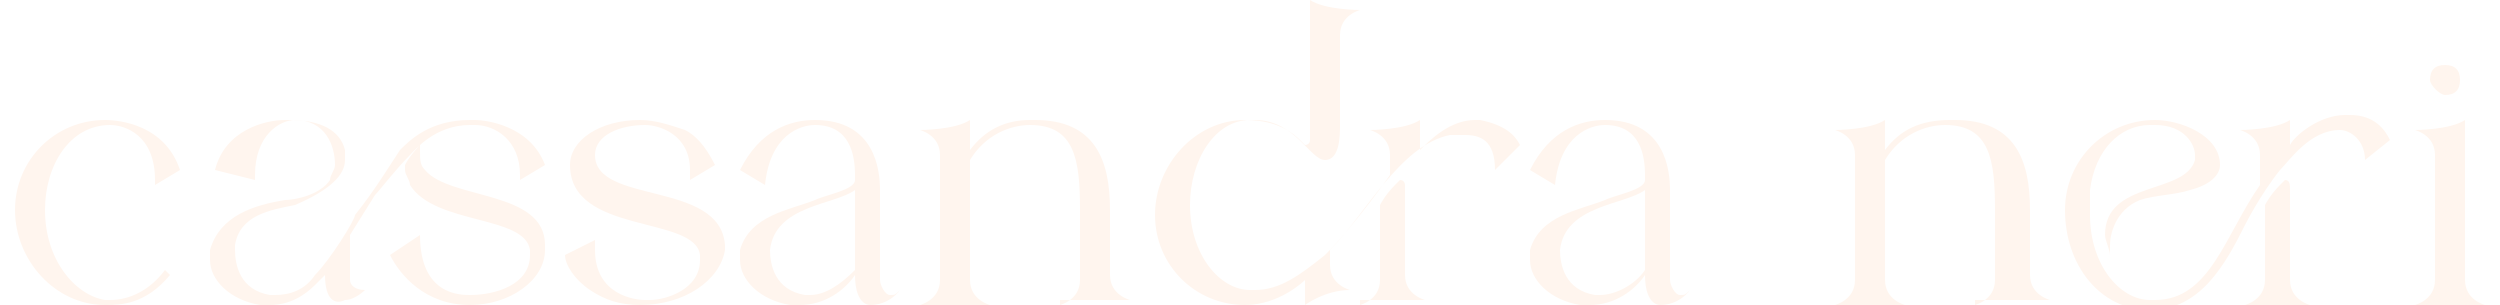
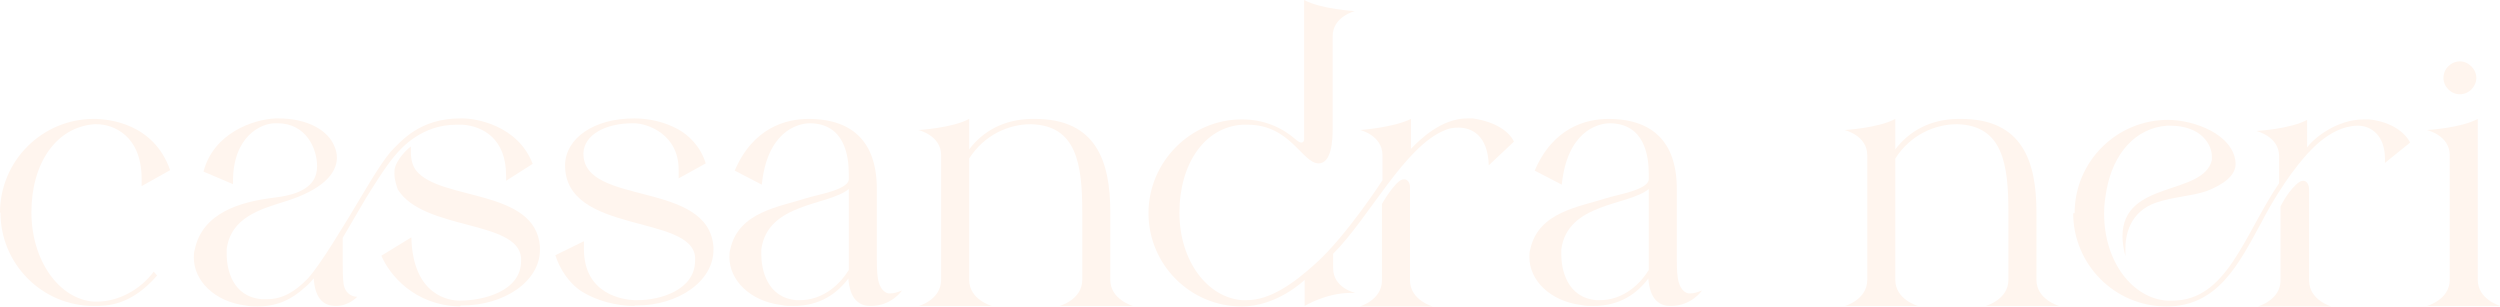
- <svg xmlns="http://www.w3.org/2000/svg" version="1.1" id="Layer_1" x="0px" y="0px" viewBox="0 0 50 6.1" style="enable-background:new 0 0 50 6.1;" xml:space="preserve">
-   <style type="text/css">
- 	.st0{fill:#FFF5EE;}
- </style>
-   <g>
-     <path class="st0" d="M0.3,4.2c0-1,0.8-1.8,1.8-1.8c0.3,0,1.2,0.1,1.5,1L3.1,3.7l0-0.1c0-0.9-0.6-1.1-0.9-1.1h0   C1.4,2.5,0.9,3.3,0.9,4.2c0,1,0.6,1.7,1.2,1.8h0.1C2.6,6,3,5.8,3.3,5.4l0.1,0.1c-0.5,0.6-1,0.6-1.3,0.6C1.1,6.1,0.3,5.2,0.3,4.2z" />
-     <path class="st0" d="M6.5,5.5C6.4,5.6,6.3,5.7,6.3,5.7C6.1,5.9,5.8,6.1,5.4,6.1c-0.1,0-0.2,0-0.2,0c-0.6-0.1-1-0.5-1-0.9   c0-0.1,0-0.1,0-0.2c0.2-0.7,0.9-0.9,1.5-1c0.2,0,0.7-0.1,0.9-0.4c0-0.1,0.1-0.2,0.1-0.3c0-0.4-0.2-0.9-0.8-0.9h0   c-0.3,0-0.8,0.3-0.8,1.1v0.1L4.3,3.4c0.2-0.8,1-1,1.4-1h0.1c0.6,0,1,0.2,1.1,0.6c0,0.1,0,0.1,0,0.2c0,0.3-0.3,0.6-1,0.9   C5.4,4.2,4.8,4.3,4.7,4.9v0.1c0,0.3,0.1,0.8,0.7,0.9l0.1,0c0.3,0,0.6-0.1,0.8-0.4c0.3-0.3,0.8-1.1,0.8-1.2C7.5,3.8,7.8,3.3,8,3   c0.2-0.2,0.6-0.6,1.4-0.6h0.1c0.2,0,1.1,0.1,1.4,0.9l-0.5,0.3l0-0.1c0-0.7-0.5-1-0.9-1l-0.1,0c-0.7,0-1.1,0.5-1.2,0.6   C7.9,3.4,7.6,3.8,7.5,3.9L7,4.7v0.5c0,0.1,0,0.3,0,0.4c0,0.1,0.1,0.2,0.3,0.2c0,0-0.2,0.2-0.4,0.2C6.7,6.1,6.5,6,6.5,5.5z M9.4,6.1   c-0.9,0-1.4-0.6-1.6-1l0.6-0.4c0,1.2,0.8,1.2,1,1.2c0.5,0,1.2-0.2,1.2-0.8l0-0.1c-0.1-0.7-1.9-0.5-2.4-1.3h0c0-0.1-0.1-0.2-0.1-0.3   c0,0,0-0.1,0-0.1c0.1-0.2,0.3-0.4,0.3-0.4V3c0,0.2,0,0.3,0.1,0.4C9,4,10.9,3.8,10.9,4.9l0,0.1C10.9,5.6,10.2,6.1,9.4,6.1L9.4,6.1z" />
-     <path class="st0" d="M12.8,6.1c-0.4,0-0.7-0.1-1-0.3c-0.3-0.2-0.5-0.5-0.5-0.7l0.6-0.3l0,0.2c0,0.9,0.8,1,1,1h0.1   C13.3,6,14,5.8,14,5.2V5.1c-0.1-0.8-2.6-0.4-2.6-1.8v0c0-0.5,0.6-0.9,1.4-0.9c0.3,0,0.6,0.1,0.9,0.2c0.2,0.1,0.4,0.3,0.6,0.7   l-0.5,0.3c0-0.1,0-0.1,0-0.2c0-0.7-0.6-0.9-0.9-0.9h0c-0.5,0-1,0.2-1,0.6v0c0,1,2.5,0.5,2.6,1.8V5C14.4,5.6,13.7,6.1,12.8,6.1   L12.8,6.1z" />
-     <path class="st0" d="M17.1,5.5c-0.2,0.3-0.6,0.6-1.1,0.6c-0.1,0-0.2,0-0.2,0c-0.6-0.1-1-0.5-1-0.9c0-0.1,0-0.1,0-0.2   c0.2-0.7,1-0.8,1.5-1c0.2-0.1,0.8-0.2,0.8-0.4l0-0.1c0-0.4-0.1-1-0.8-1c-0.3,0-0.9,0.2-1,1.2l-0.5-0.3c0.4-0.8,1-1,1.5-1h0   c1.2,0,1.3,1,1.3,1.4v1.4c0,0.1,0,0.2,0,0.4c0,0.1,0.1,0.3,0.2,0.3l0,0c0.1,0,0.1,0,0.2-0.1c0,0-0.2,0.3-0.6,0.3   C17.3,6.1,17.1,6,17.1,5.5z M17.1,5.4V3.8c-0.4,0.3-1.6,0.3-1.7,1.2V5c0,0.3,0.1,0.8,0.7,0.9h0.1C16.5,5.9,16.8,5.7,17.1,5.4z" />
-     <path class="st0" d="M21.2,6.1c0,0,0.4-0.1,0.4-0.5V4.2c0-1-0.1-1.7-1-1.7h0c-0.4,0-0.9,0.2-1.2,0.7v2.4c0,0.4,0.4,0.5,0.4,0.5   h-1.4c0,0,0.4-0.1,0.4-0.5V3.1c0-0.4-0.4-0.5-0.4-0.5s0.7,0,1-0.2V3c0.3-0.4,0.7-0.6,1.2-0.6h0.1c1.2,0,1.5,0.8,1.5,1.8v1.3   c0,0.4,0.4,0.5,0.4,0.5H21.2z" />
-     <path class="st0" d="M26.1,5.6c0,0-0.5,0.5-1.2,0.5c-1,0-1.8-0.8-1.8-1.8c0-1,0.8-1.9,1.8-1.9c0.4,0,0.8,0.1,1.1,0.4   c0,0,0.1,0.1,0.1,0.1s0.1,0,0.1-0.1V0c0.3,0.2,1,0.2,1,0.2s-0.4,0.1-0.4,0.5v1.8c0,0.2,0,0.7-0.3,0.7h0c-0.3,0-0.6-0.8-1.4-0.8   h-0.1c-0.7,0-1.2,0.8-1.2,1.7c0,1,0.6,1.7,1.2,1.7l0.1,0c0.5,0,0.9-0.3,1.4-0.7c0.6-0.6,1.3-1.6,1.3-1.6V3.1c0-0.4-0.4-0.5-0.4-0.5   s0.7,0,1-0.2V3c0.2-0.2,0.6-0.6,1.1-0.6l0.1,0c0.5,0.1,0.7,0.3,0.8,0.5l-0.5,0.5c0-0.6-0.3-0.7-0.6-0.7c-0.1,0-0.2,0-0.3,0   C28,2.9,27.3,4.3,26.6,5v0.3c0,0.4,0.4,0.5,0.4,0.5H27c-0.5,0-0.9,0.3-0.9,0.3V5.6z M27.2,6.1c0,0,0.4-0.1,0.4-0.5l0-1.5   c0,0,0.1-0.2,0.3-0.4C28,3.6,28,3.6,28,3.6c0.1,0,0.1,0.1,0.1,0.1v1.8c0,0.4,0.4,0.5,0.4,0.5H27.2z" />
-     <path class="st0" d="M32.9,5.5c-0.2,0.3-0.6,0.6-1.1,0.6c-0.1,0-0.2,0-0.2,0c-0.6-0.1-1-0.5-1-0.9c0-0.1,0-0.1,0-0.2   c0.2-0.7,1-0.8,1.5-1c0.2-0.1,0.8-0.2,0.8-0.4l0-0.1c0-0.4-0.1-1-0.8-1c-0.3,0-0.9,0.2-1,1.2l-0.5-0.3c0.4-0.8,1-1,1.5-1h0   c1.2,0,1.3,1,1.3,1.4v1.4c0,0.1,0,0.2,0,0.4c0,0.1,0.1,0.3,0.2,0.3l0,0c0.1,0,0.1,0,0.2-0.1c0,0-0.2,0.3-0.6,0.3   C33.1,6.1,32.9,6,32.9,5.5z M32.9,5.4V3.8c-0.4,0.3-1.6,0.3-1.7,1.2V5c0,0.3,0.1,0.8,0.7,0.9h0.1C32.3,5.9,32.7,5.7,32.9,5.4z" />
-     <path class="st0" d="M39.5,6.1c0,0,0.4-0.1,0.4-0.5V4.2c0-1-0.1-1.7-1-1.7h0c-0.4,0-0.9,0.2-1.2,0.7v2.4c0,0.4,0.4,0.5,0.4,0.5   h-1.4c0,0,0.4-0.1,0.4-0.5V3.1c0-0.4-0.4-0.5-0.4-0.5s0.7,0,1-0.2V3C38,2.6,38.4,2.4,39,2.4h0.1c1.2,0,1.5,0.8,1.5,1.8v1.3   c0,0.4,0.4,0.5,0.4,0.5H39.5z" />
-     <path class="st0" d="M41.3,4.2c0-1,0.8-1.8,1.8-1.8h0c0.5,0,1.3,0.3,1.3,0.9v0c0,0.2-0.2,0.4-0.6,0.5c-0.3,0.1-0.7,0.1-1,0.2   c-0.5,0.2-0.6,0.7-0.6,0.9c0,0.1,0,0.2,0,0.2c0-0.1-0.1-0.3-0.1-0.4c0-1.1,1.6-0.8,1.8-1.5l0-0.1c0-0.2-0.2-0.6-0.8-0.6h-0.1   c-0.6,0-1.1,0.5-1.2,1.3c0,0.2,0,0.3,0,0.5c0,1,0.6,1.7,1.2,1.7l0.1,0c1.1,0,1.4-1.3,2.1-2.3V3.1c0-0.4-0.4-0.5-0.4-0.5   s0.7,0,1-0.2v0.5c0.1-0.2,0.6-0.6,1.1-0.6h0.1c0.5,0,0.7,0.3,0.8,0.5l-0.5,0.4V3.2c0-0.4-0.3-0.6-0.5-0.6h0c-0.6,0-1,0.6-1.2,0.8   c-0.4,0.5-0.7,1.1-0.7,1.1c-0.4,0.8-0.9,1.7-1.9,1.7S41.3,5.3,41.3,4.2z M44.9,6.1c0,0,0.4-0.1,0.4-0.5V4.1c0,0,0.1-0.2,0.3-0.4   c0.1-0.1,0.1-0.1,0.1-0.1c0.1,0,0.1,0.1,0.1,0.2v1.8c0,0.4,0.4,0.5,0.4,0.5H44.9z" />
-     <path class="st0" d="M48.3,6.1c0,0,0.4-0.1,0.4-0.5V3.1c0-0.4-0.4-0.5-0.4-0.5s0.7,0,1-0.2v3.2c0,0.4,0.4,0.5,0.4,0.5H48.3z    M48.6,1.6c0-0.2,0.1-0.3,0.3-0.3c0.2,0,0.3,0.1,0.3,0.3s-0.1,0.3-0.3,0.3C48.8,1.9,48.6,1.7,48.6,1.6z" />
-   </g>
+ <svg xmlns="http://www.w3.org/2000/svg" id="Layer_1" data-name="Layer 1" viewBox="0 0 51.72 6.34">
+   <defs>
+     <style>
+       .cls-1 {
+         fill: #fff5ee;
+       }
+     </style>
+   </defs>
+   <path class="cls-1" d="m0,4.4C0,3.33.87,2.46,1.94,2.46c.31,0,1.24.09,1.58,1.06l-.59.33v-.15c0-.9-.59-1.13-.93-1.13h-.05c-.79.06-1.3.81-1.3,1.82s.58,1.8,1.29,1.85h.07c.42,0,.88-.23,1.17-.62l.07.08c-.54.62-1.02.63-1.31.63-1.07,0-1.93-.87-1.93-1.93h0Z" />
+   <path class="cls-1" d="m6.48,5.77c-.07.09-.15.16-.19.19-.23.21-.53.38-.96.38-.08,0-.16,0-.25-.02-.64-.08-1.07-.51-1.07-.99,0-.06,0-.11.02-.17.16-.77.97-.98,1.56-1.06.22-.03.71-.07.9-.38.04-.07.07-.16.07-.28,0-.37-.23-.89-.82-.89h-.05c-.29,0-.87.27-.87,1.2v.06l-.61-.26c.21-.8,1.03-1.08,1.49-1.1h.06c.61,0,1.03.25,1.16.58.03.07.05.15.05.23,0,.33-.3.67-1.08.91-.51.16-1.11.33-1.2.98v.11c0,.3.11.88.73.93h.1c.32,0,.58-.15.85-.43.29-.32.8-1.2.85-1.27.32-.53.63-1.08.87-1.36.21-.21.59-.68,1.43-.68h.06c.24,0,1.13.13,1.44.94l-.55.35v-.11c0-.76-.48-1.02-.9-1.05h-.13c-.71,0-1.13.47-1.28.65-.21.25-.47.68-.59.87l-.48.82v.5c0,.13,0,.34.02.47.03.16.15.25.28.25,0,0-.17.19-.44.19-.22,0-.43-.11-.46-.57h0Zm3.04.57c-.96-.02-1.47-.67-1.63-1.05l.62-.38c.03,1.22.8,1.31,1,1.31.48,0,1.27-.19,1.27-.82v-.07c-.07-.78-2.02-.56-2.55-1.41h0c-.02-.06-.07-.19-.07-.33,0-.05,0-.1.02-.15.09-.24.32-.41.32-.41v.11c0,.17.04.3.11.39.51.63,2.47.37,2.56,1.57v.07c0,.65-.74,1.15-1.61,1.15h-.03Z" />
+   <path class="cls-1" d="m13.13,6.33c-.39,0-.78-.11-1.08-.29-.29-.18-.48-.5-.56-.76l.59-.29v.16c0,.96.84,1.05,1.04,1.06h.07c.47,0,1.19-.21,1.19-.82v-.07c-.07-.89-2.69-.47-2.69-1.9v-.02c.02-.54.59-.95,1.43-.95.33,0,.64.08.9.22.22.12.47.35.58.71l-.56.31c0-.07,0-.12,0-.18,0-.73-.64-.96-.93-.96h-.02c-.57,0-1,.24-1.02.61v.02c0,1.09,2.59.54,2.69,1.93v.06c0,.65-.73,1.15-1.59,1.15h-.04Z" />
+   <path class="cls-1" d="m17.56,5.75c-.24.32-.59.58-1.15.58-.08,0-.16,0-.25-.02-.64-.08-1.07-.51-1.07-.99,0-.06,0-.11.02-.17.17-.77,1.02-.87,1.57-1.05.21-.07.87-.17.88-.39v-.11c0-.38-.09-1.04-.8-1.05-.28,0-.89.19-1,1.27l-.56-.29c.38-.89,1.06-1.07,1.53-1.07h.03c1.29.02,1.38,1,1.38,1.46v1.45c0,.09,0,.24.02.38.02.13.08.29.22.32h.04c.07,0,.14-.02.24-.06,0,0-.21.32-.65.32-.21,0-.43-.11-.46-.58h0Zm0-.16v-1.68c-.42.35-1.68.28-1.81,1.25v.11c0,.29.11.89.73.94h.07c.42,0,.78-.26,1-.61h0Z" />
+   <path class="cls-1" d="m21.92,6.33s.47-.13.47-.54v-1.4c0-1-.12-1.79-1.05-1.82h-.02c-.45,0-.96.22-1.27.71v2.51c0,.41.47.54.47.54h-1.51s.46-.13.46-.54v-2.58c0-.41-.47-.52-.47-.52,0,0,.7-.04,1.05-.23v.63c.29-.38.72-.62,1.29-.63h.07c1.27,0,1.56.88,1.56,1.93v1.4c0,.41.47.54.47.54h-1.51Z" />
+   <path class="cls-1" d="m26.98,5.8s-.56.54-1.29.54c-1.07,0-1.93-.87-1.93-1.93s.87-1.94,1.93-1.94c.45,0,.82.16,1.11.41.03.03.09.07.12.07s.06-.02.06-.07V0c.35.19,1.05.23,1.05.23,0,0-.46.11-.46.52v1.93c0,.21-.02.7-.29.7h0c-.34,0-.58-.8-1.47-.8h-.11c-.78.05-1.3.81-1.3,1.82s.59,1.76,1.3,1.81h.09c.49,0,.98-.35,1.44-.77.64-.58,1.37-1.71,1.37-1.71v-.52c0-.41-.46-.52-.46-.52,0,0,.69-.05,1.05-.23v.62c.18-.19.63-.63,1.16-.63h.12c.48.07.76.28.85.48l-.52.49c-.02-.63-.36-.78-.63-.78-.11,0-.21.02-.27.05-.84.33-1.57,1.81-2.32,2.56v.3c0,.41.46.51.46.51h-.1c-.51,0-.95.27-.95.27v-.54Zm1.15.54s.46-.13.46-.54v-1.58s.13-.24.3-.42c.07-.07.11-.09.16-.09.07,0,.12.07.12.16v1.93c0,.41.47.54.47.54h-1.51Z" />
+   <path class="cls-1" d="m34.11,5.75c-.24.32-.59.58-1.15.58-.08,0-.16,0-.25-.02-.64-.08-1.07-.51-1.07-.99,0-.06,0-.11.02-.17.17-.77,1.02-.87,1.57-1.05.21-.07.87-.17.88-.39v-.11c0-.38-.09-1.04-.8-1.05-.28,0-.89.19-1,1.27l-.56-.29c.38-.89,1.06-1.07,1.53-1.07h.03c1.29.02,1.38,1,1.38,1.46v1.45c0,.09,0,.24.02.38.02.13.08.29.22.32h.04c.07,0,.14-.02.24-.06,0,0-.21.32-.65.32-.21,0-.43-.11-.46-.58h0Zm0-.16v-1.68c-.42.35-1.68.28-1.81,1.25v.11c0,.29.11.89.73.94h.07c.42,0,.78-.26,1-.61h0Z" />
+   <path class="cls-1" d="m41.08,6.33s.47-.13.47-.54v-1.4c0-1-.12-1.79-1.05-1.82h-.02c-.45,0-.96.22-1.27.71v2.51c0,.41.47.54.47.54h-1.51s.46-.13.46-.54v-2.58c0-.41-.47-.52-.47-.52,0,0,.7-.04,1.05-.23v.63c.29-.38.72-.62,1.29-.63h.07c1.27,0,1.56.88,1.56,1.93v1.4c0,.41.47.54.47.54h-1.51Z" />
+   <path class="cls-1" d="m42.92,4.41c0-1.07.87-1.93,1.93-1.93h0c.54,0,1.36.3,1.4.89v.02c0,.24-.24.42-.59.56-.32.11-.7.12-1.05.24-.56.19-.64.69-.64.95,0,.1,0,.16,0,.16-.04-.16-.06-.29-.06-.41,0-1.17,1.67-.83,1.85-1.58v-.07c0-.24-.21-.64-.87-.64h-.06c-.65.05-1.11.57-1.25,1.33-.03.19-.05.28-.05.49,0,1,.59,1.75,1.3,1.8h.11c1.13,0,1.48-1.35,2.21-2.43v-.56c0-.41-.47-.52-.47-.52,0,0,.7-.04,1.05-.23v.57c.13-.18.6-.58,1.18-.58h.1c.48.05.76.29.85.48l-.52.42v-.09c0-.47-.28-.68-.56-.68h-.02c-.59.02-1.04.59-1.21.8-.41.51-.73,1.13-.76,1.19-.47.86-.9,1.75-1.97,1.75s-1.93-.87-1.93-1.93h0Zm3.79,1.93s.47-.13.47-.54v-1.53s.12-.26.32-.45c.06-.06.11-.08.15-.08.07,0,.12.08.12.17v1.89c0,.41.46.54.46.54h-1.51Z" />
+   <path class="cls-1" d="m50.21,6.33s.47-.13.47-.54v-2.58c0-.41-.47-.52-.47-.52,0,0,.7-.04,1.05-.23v3.33c0,.41.47.54.47.54h-1.51Zm.34-4.72c0-.19.16-.34.34-.34s.34.16.34.34-.15.34-.34.34-.34-.16-.34-.34Z" />
</svg>
